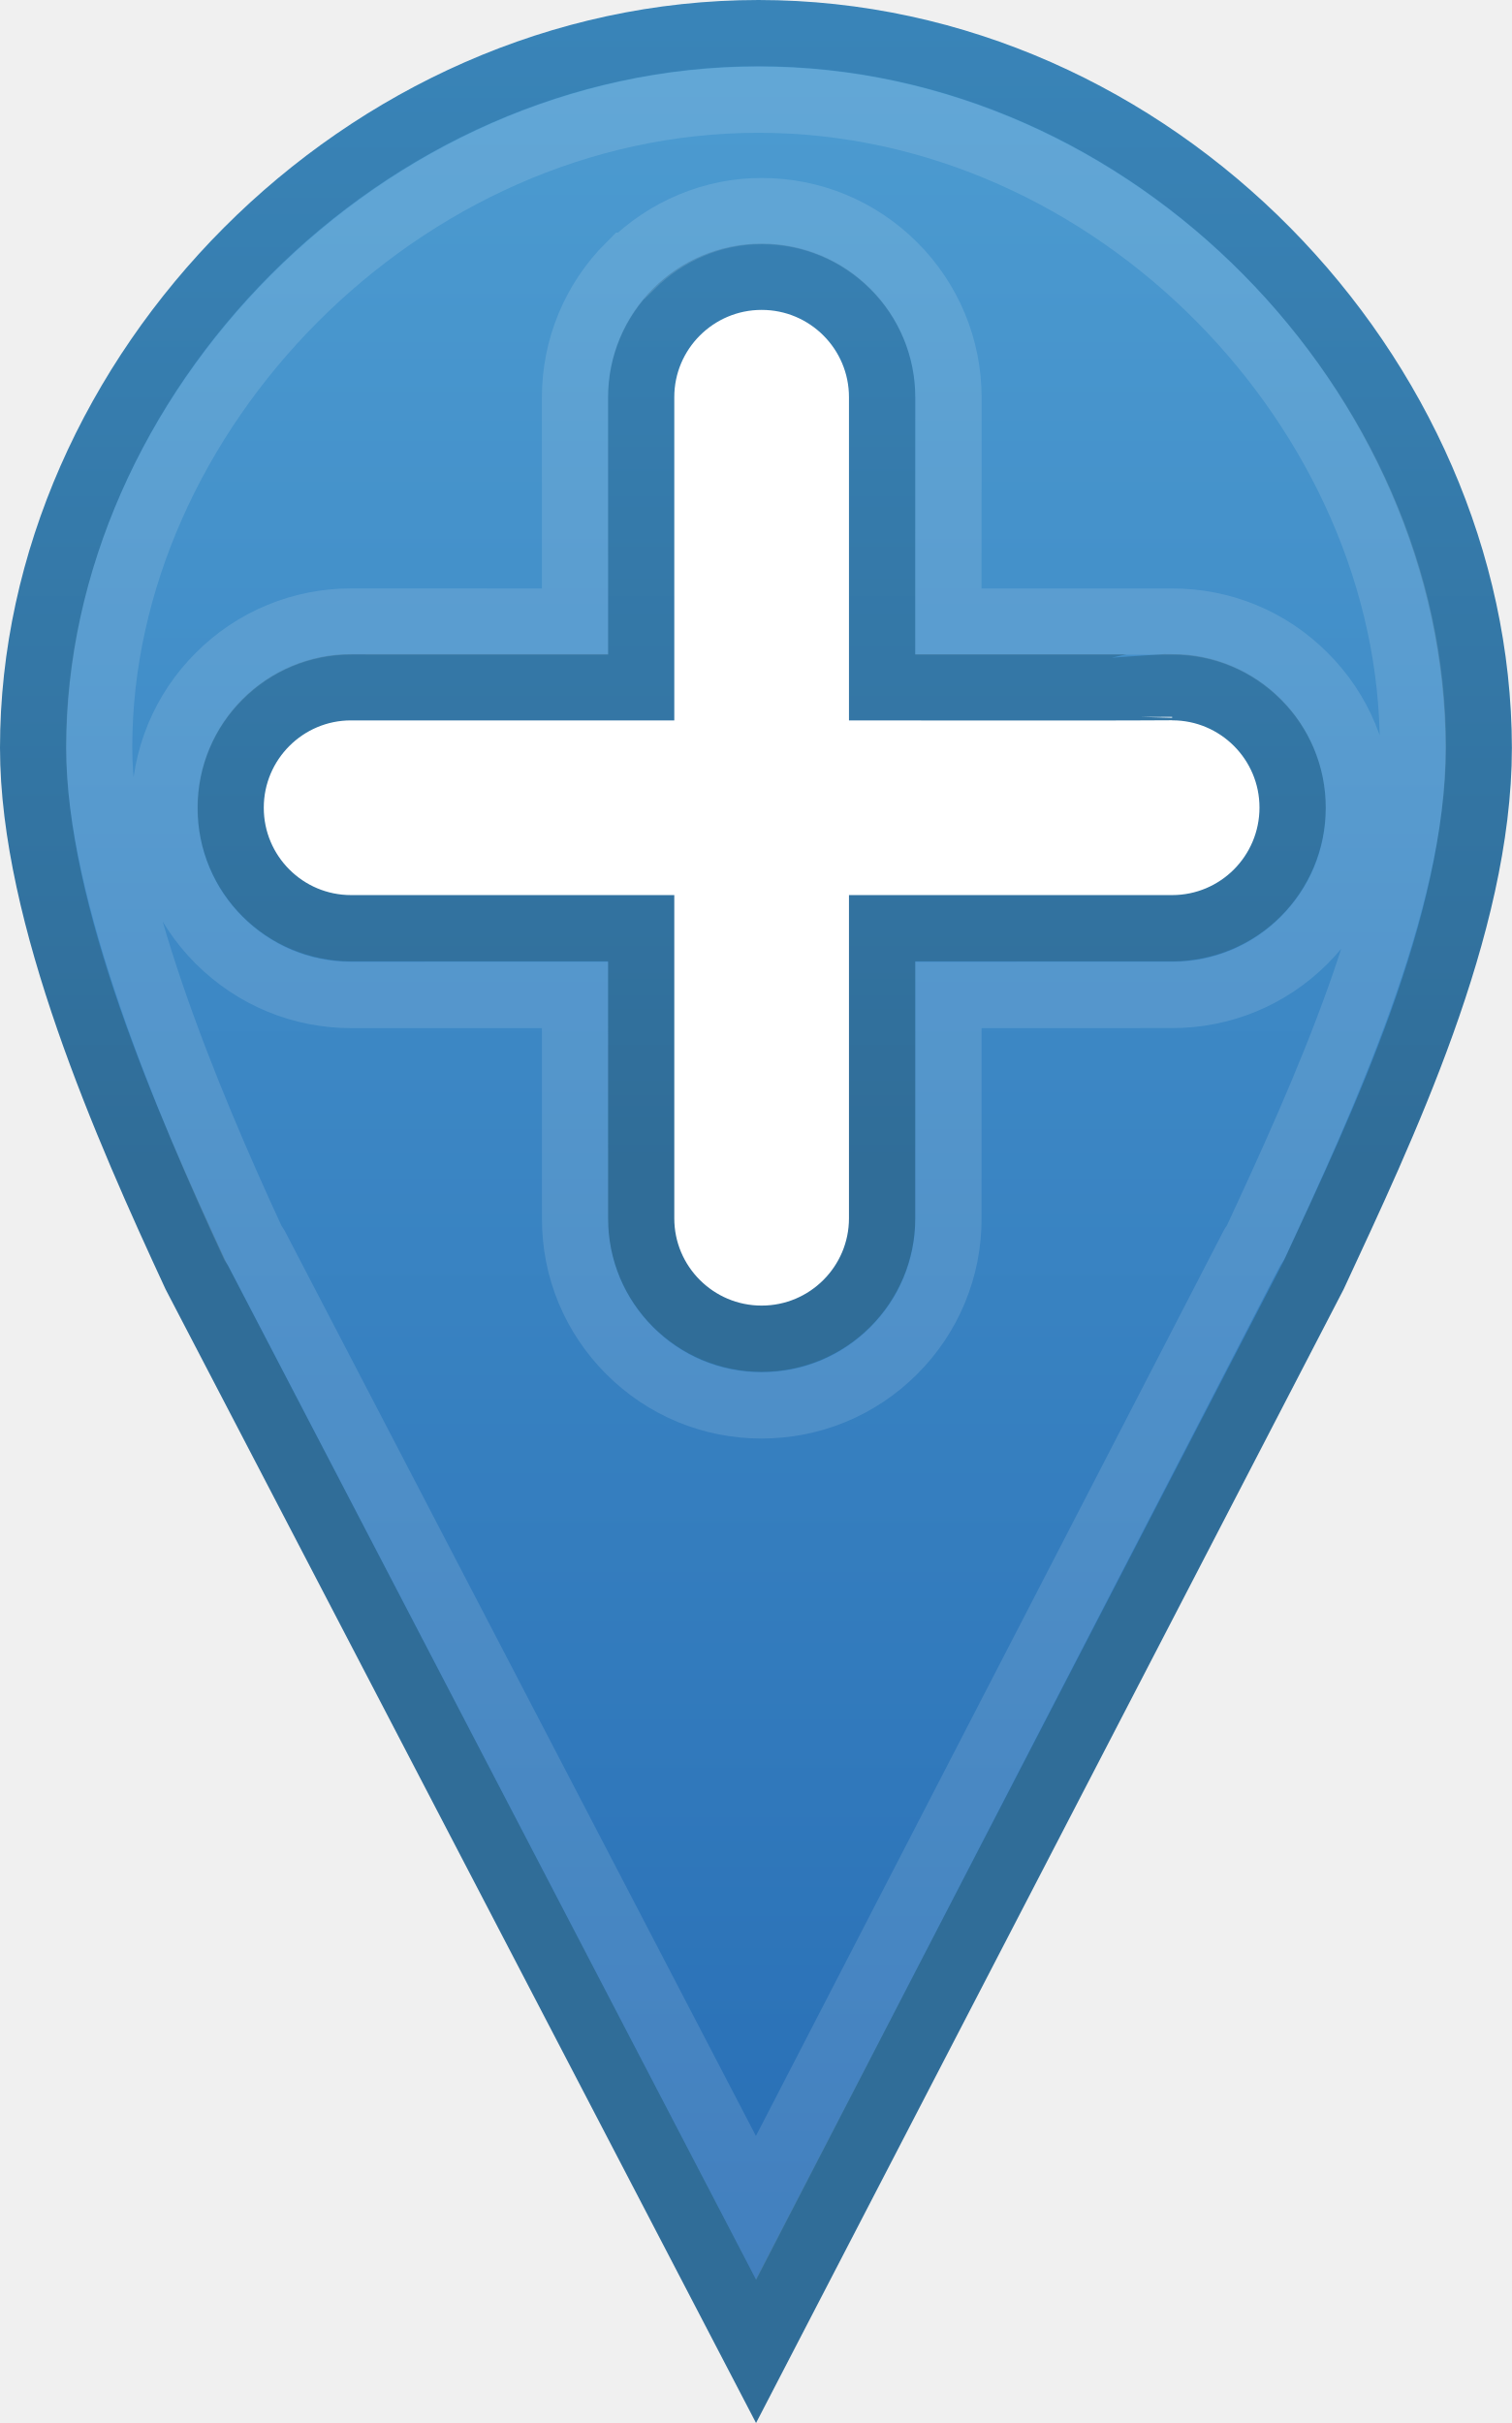
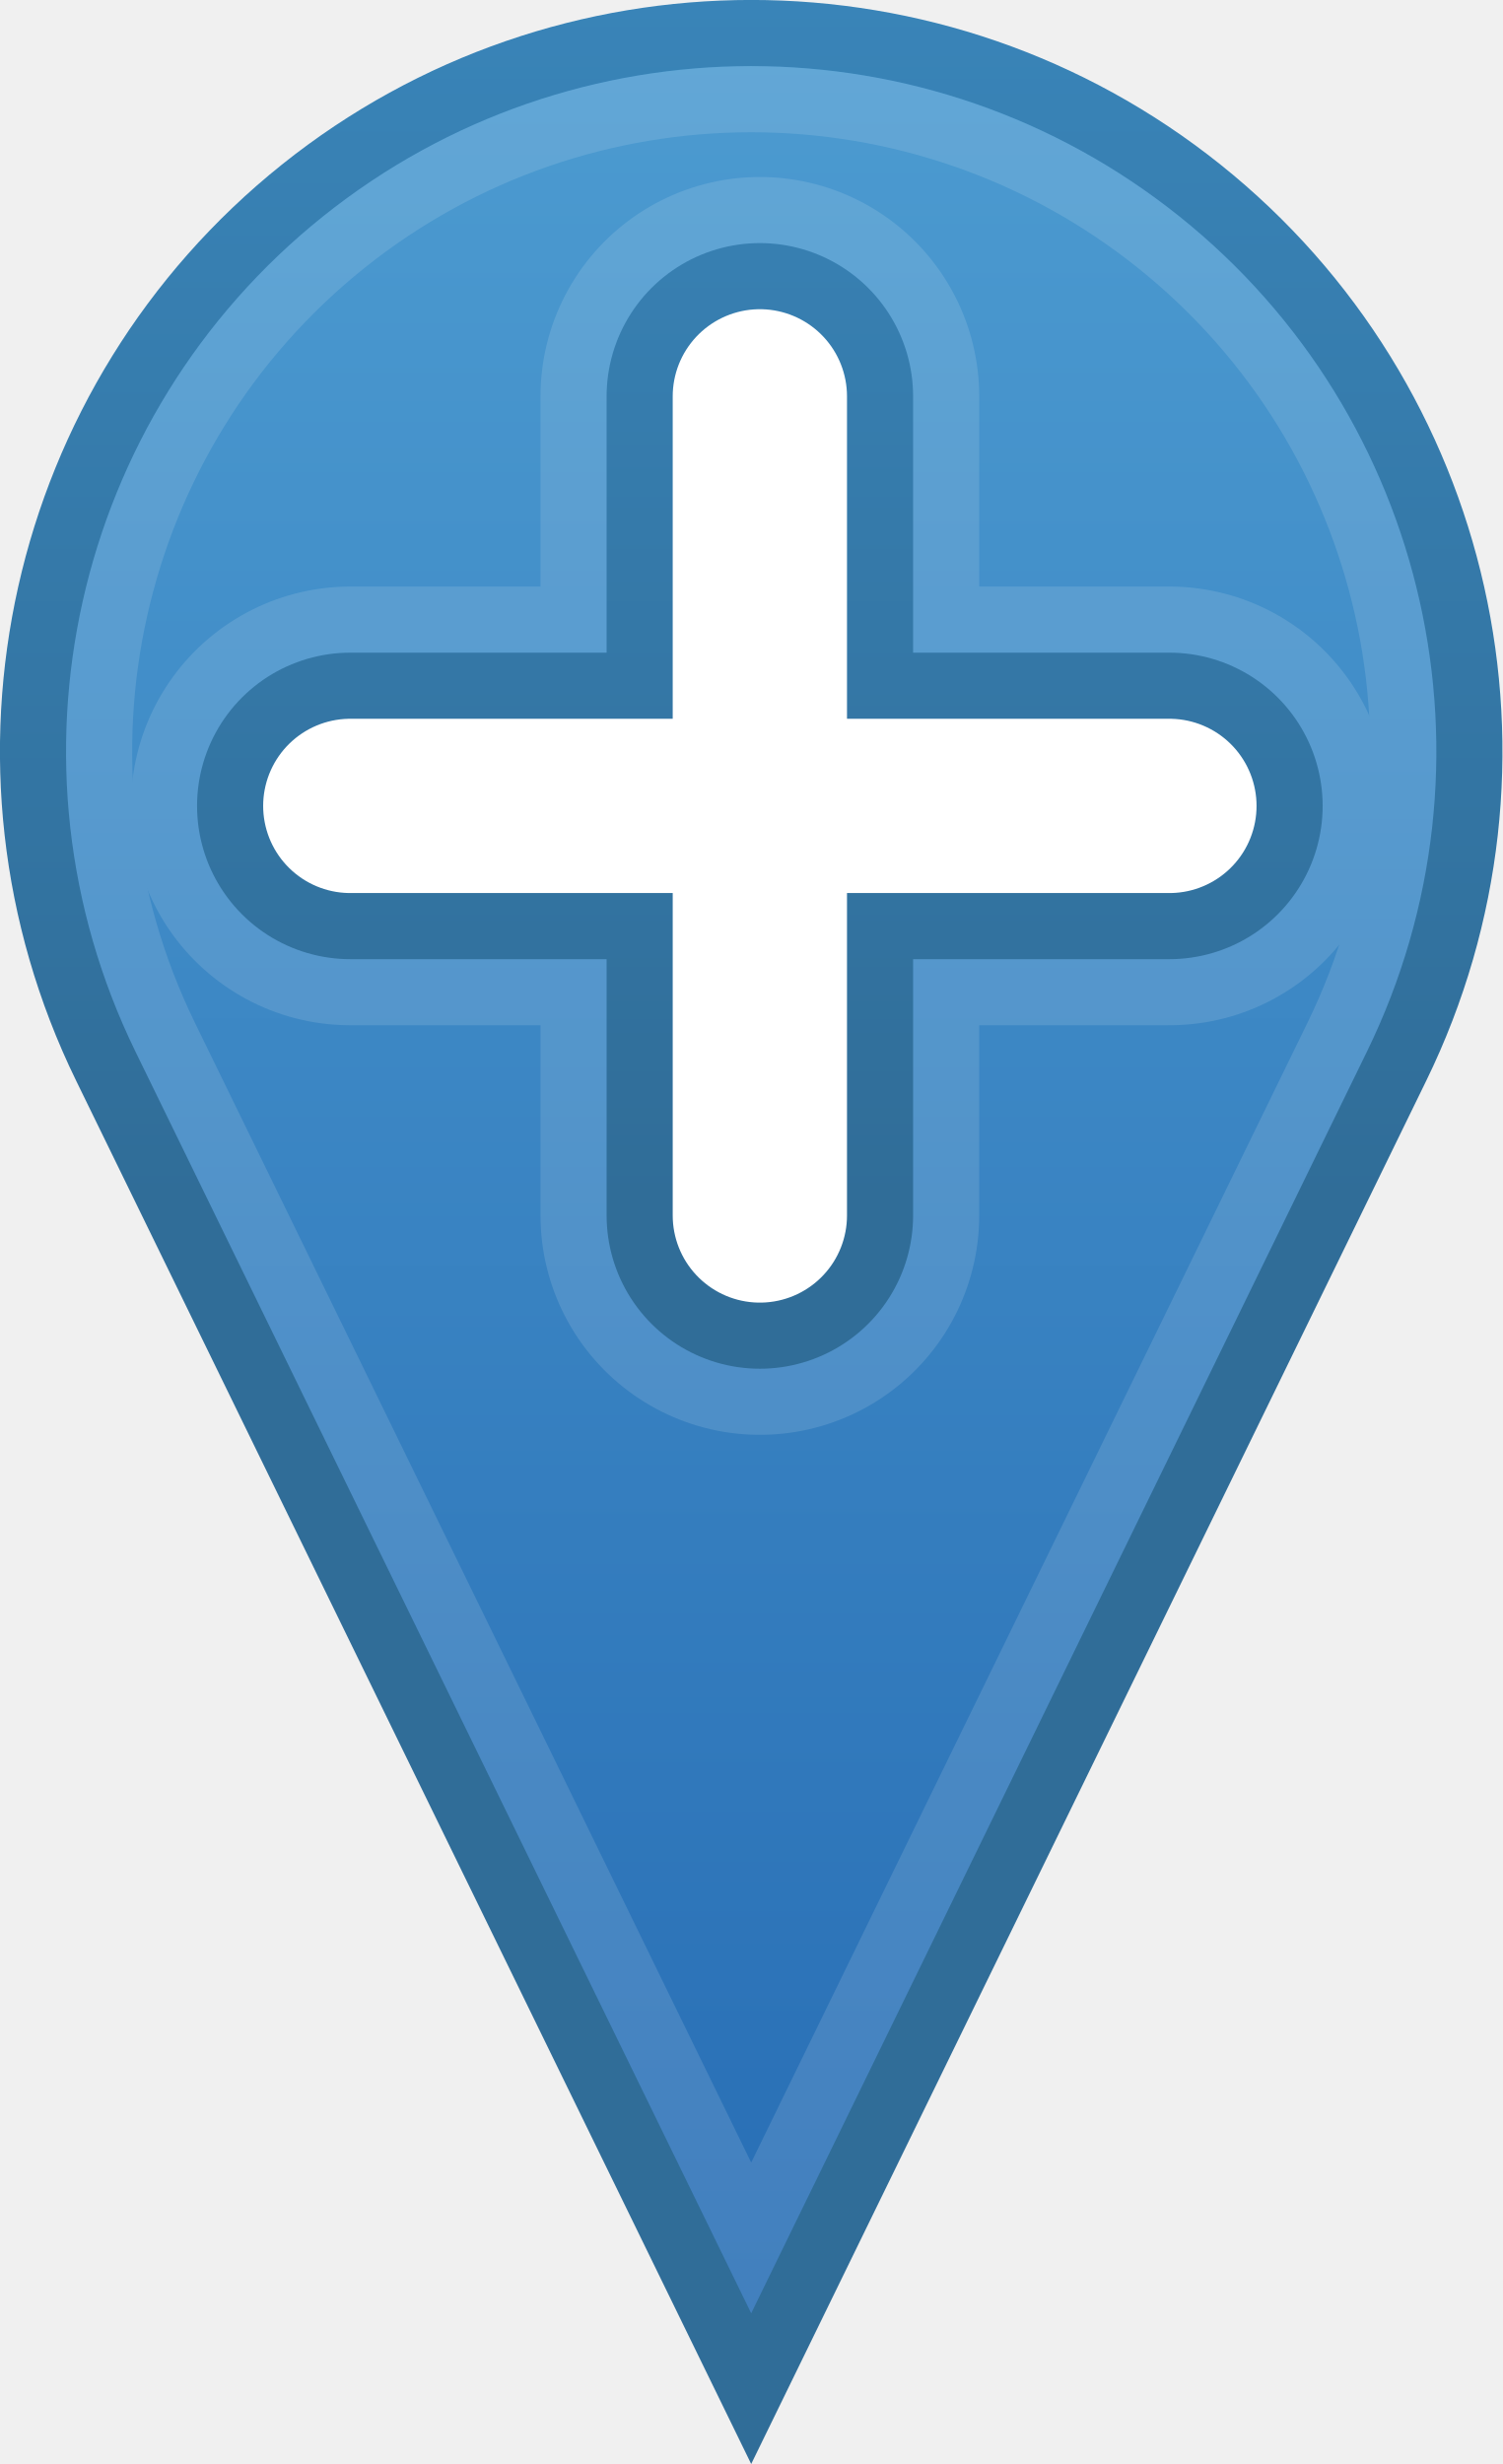
- <svg xmlns="http://www.w3.org/2000/svg" height="40.226" width="25.099">
-   <linearGradient id="A" x1="12.548" gradientUnits="userSpaceOnUse" y1="37.935" x2="12.548" y2=".371">
-     <stop stop-color="#286eb5" offset="0" />
-     <stop stop-color="#4d9cd1" offset="1" />
-   </linearGradient>
-   <linearGradient id="B" x1="12.55" gradientUnits="userSpaceOnUse" y1="19.423" x2="12.55" y2=".371">
-     <stop stop-color="#306d98" offset="0" />
-     <stop stop-color="#3984b8" offset="1" />
-   </linearGradient>
-   <g fill-rule="evenodd">
-     <path fill="#fff" d="M2.063 13.585L12.069 2.251l11.124 12.602-10.006 11.335z" />
-     <path fill="url(#A)" d="M 12.594,0.55 C 6.022,0.55 0.55,6.241 0.55,12.415 c 0,2.777 1.563,6.309 2.693,8.747 l 9.307,17.871 9.262,-17.871 c 1.13,-2.438 2.737,-5.792 2.737,-8.747 C 24.539,6.241 19.159,0.55 12.589,0.55 v 0 z M 14.644,11.411 V 6.595 c 0,-1.105 -0.895,-2 -2,-2 -1.104,0 -2.001,0.897 -2,2 V 11.41 H 5.829 c -1.104,-10e-4 -2,0.896 -2,2 0,1.104 0.895,2 2,2 h 4.815 v 4.815 c -10e-4,1.104 0.896,2 2,2 0.552,0 1.052,-0.224 1.414,-0.586 0.361,-0.361 0.586,-0.861 0.586,-1.414 V 15.41 h 4.815 c 0.551,0 1.052,-0.224 1.414,-0.586 0.361,-0.362 0.585,-0.862 0.586,-1.415 0.001,-1.104 -0.896,-2.001 -2,-2 -0.008,0.004 -4.815,0.002 -4.815,0.002 z" stroke="url(#B)" stroke-width="1.1" />
+ <svg xmlns="http://www.w3.org/2000/svg" width="25" height="41" stroke-width="1.1">
+   <defs>
+     <linearGradient id="a" x1="12.5" x2="12.5" y1="38" y2="0" gradientUnits="userSpaceOnUse">
+       <stop offset="0" stop-color="#286eb5" />
+       <stop offset="1" stop-color="#4d9cd1" />
+     </linearGradient>
+     <linearGradient id="b" x1="12.5" x2="12.5" y1="20" y2="0" gradientUnits="userSpaceOnUse">
+       <stop offset="0" stop-color="#306d98" />
+       <stop offset="1" stop-color="#3984b8" />
+     </linearGradient>
+     <path id="c" fill="none" stroke-linecap="round" stroke-linejoin="round" d="M5.829 13.41h13.63m-6.815-6.815v13.63" />
+   </defs>
+   <path fill="url(#a)" stroke="url(#b)" d="m12.5 39.746 10.739-22.005a11.95 11.95 0 1 0-21.478 0z" />
+   <g fill="none" stroke="#fff" opacity=".122">
+     <path d="m12.5 37.238 9.751-19.979a10.85 10.85 0 1 0-19.502 0z" />
+     <use stroke-width="7.3" href="#c" />
  </g>
-   <path fill="none" stroke-opacity=".122" stroke="#fff" stroke-width="1.1" d="M12.584 1.655c-5.944 0-10.938 5.221-10.938 10.75 0 2.359 1.442 5.832 2.562 8.25.005.012.025.021.03.031l8.313 15.969 8.25-15.969c.005-.012.025-.02.03-.031 1.136-2.448 2.625-5.706 2.625-8.25.01-5.537-4.92-10.75-10.86-10.75h0zm-2.13 2.757a3.08 3.08 0 0 0-.908 2.194l.001 3.714-3.716-.001a3.08 3.08 0 0 0-2.192.908 3.07 3.07 0 0 0-.906 2.193 3.07 3.07 0 0 0 .906 2.191c.586.585 1.365.908 2.193.908l3.714-.001.001 3.716c-.001.826.321 1.605.907 2.191s1.365.908 2.191.907 1.606-.322 2.191-.907a3.08 3.08 0 0 0 .909-2.193l.001-3.713 3.714-.001a3.08 3.08 0 0 0 2.191-.908c.586-.586.909-1.365.908-2.192a3.07 3.07 0 0 0-.907-2.191 3.07 3.07 0 0 0-2.191-.907h-3.717l.002-3.715a3.08 3.08 0 0 0-.908-2.192c-.586-.585-1.364-.908-2.193-.908-.8-.002-1.58.321-2.17.907h0z" />
+   <use stroke="url(#b)" stroke-width="5.1" href="#c" />
+   <use stroke="#fff" stroke-width="2.9" href="#c" />
</svg>
